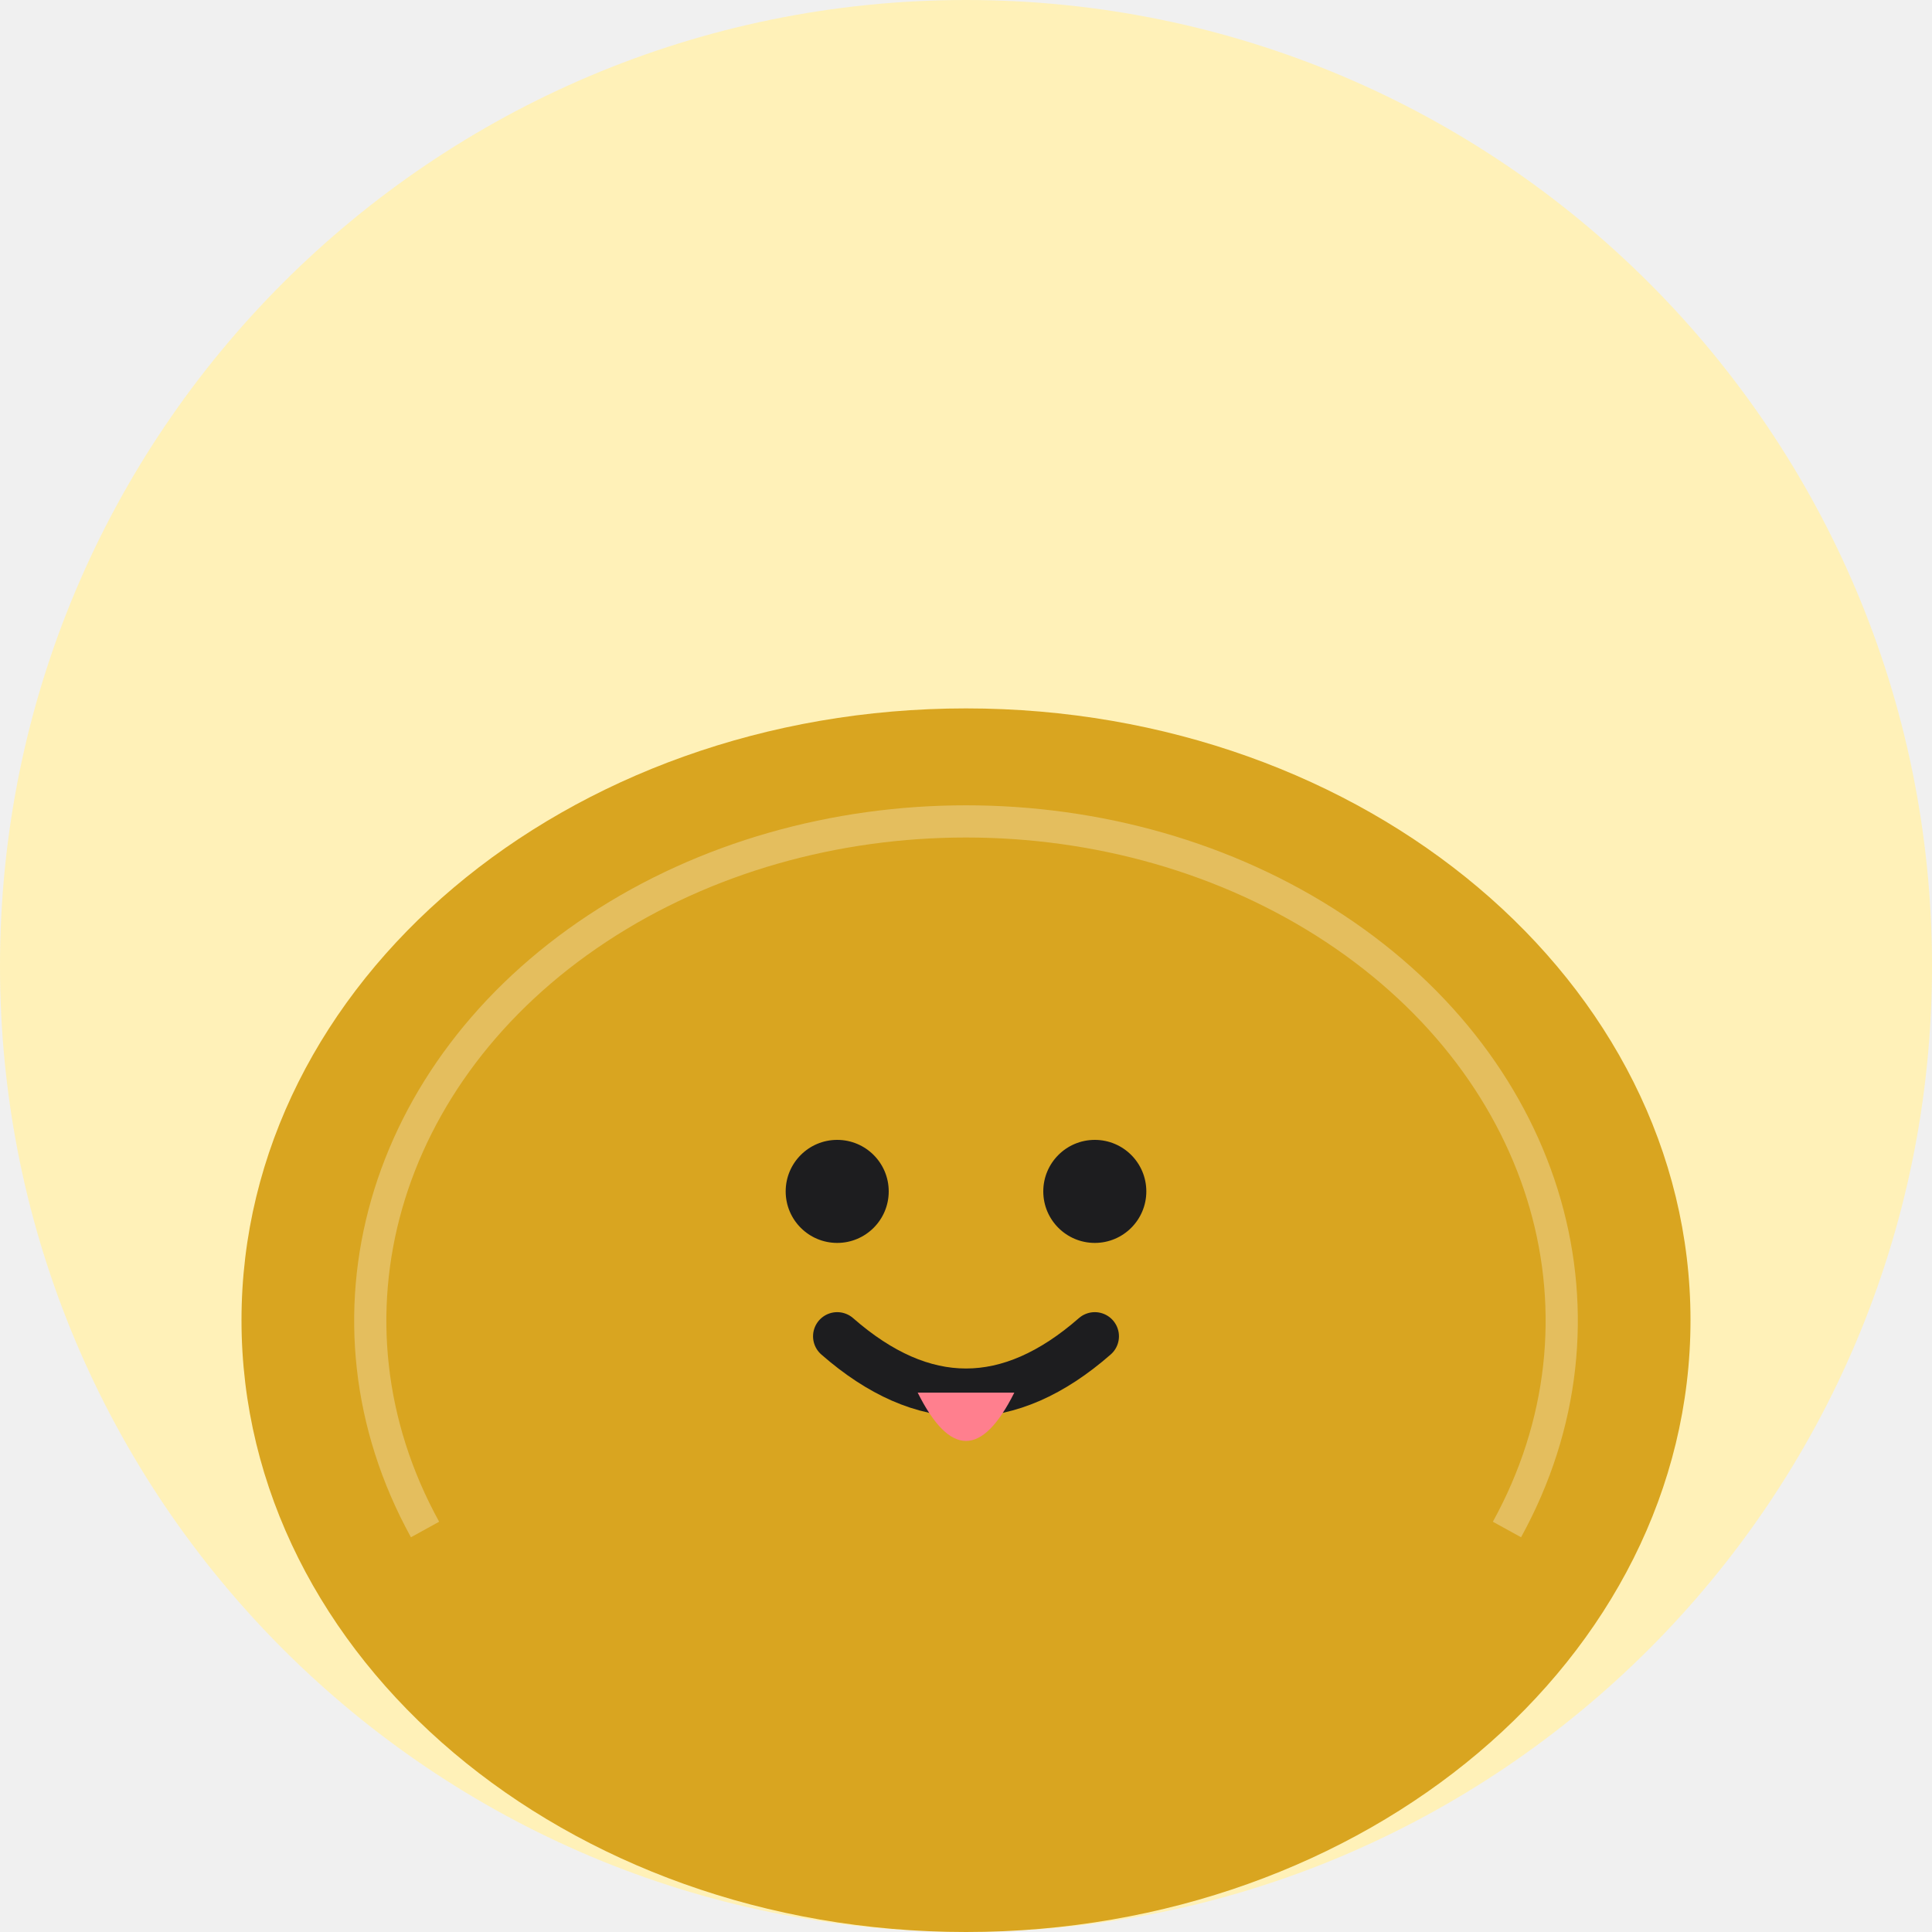
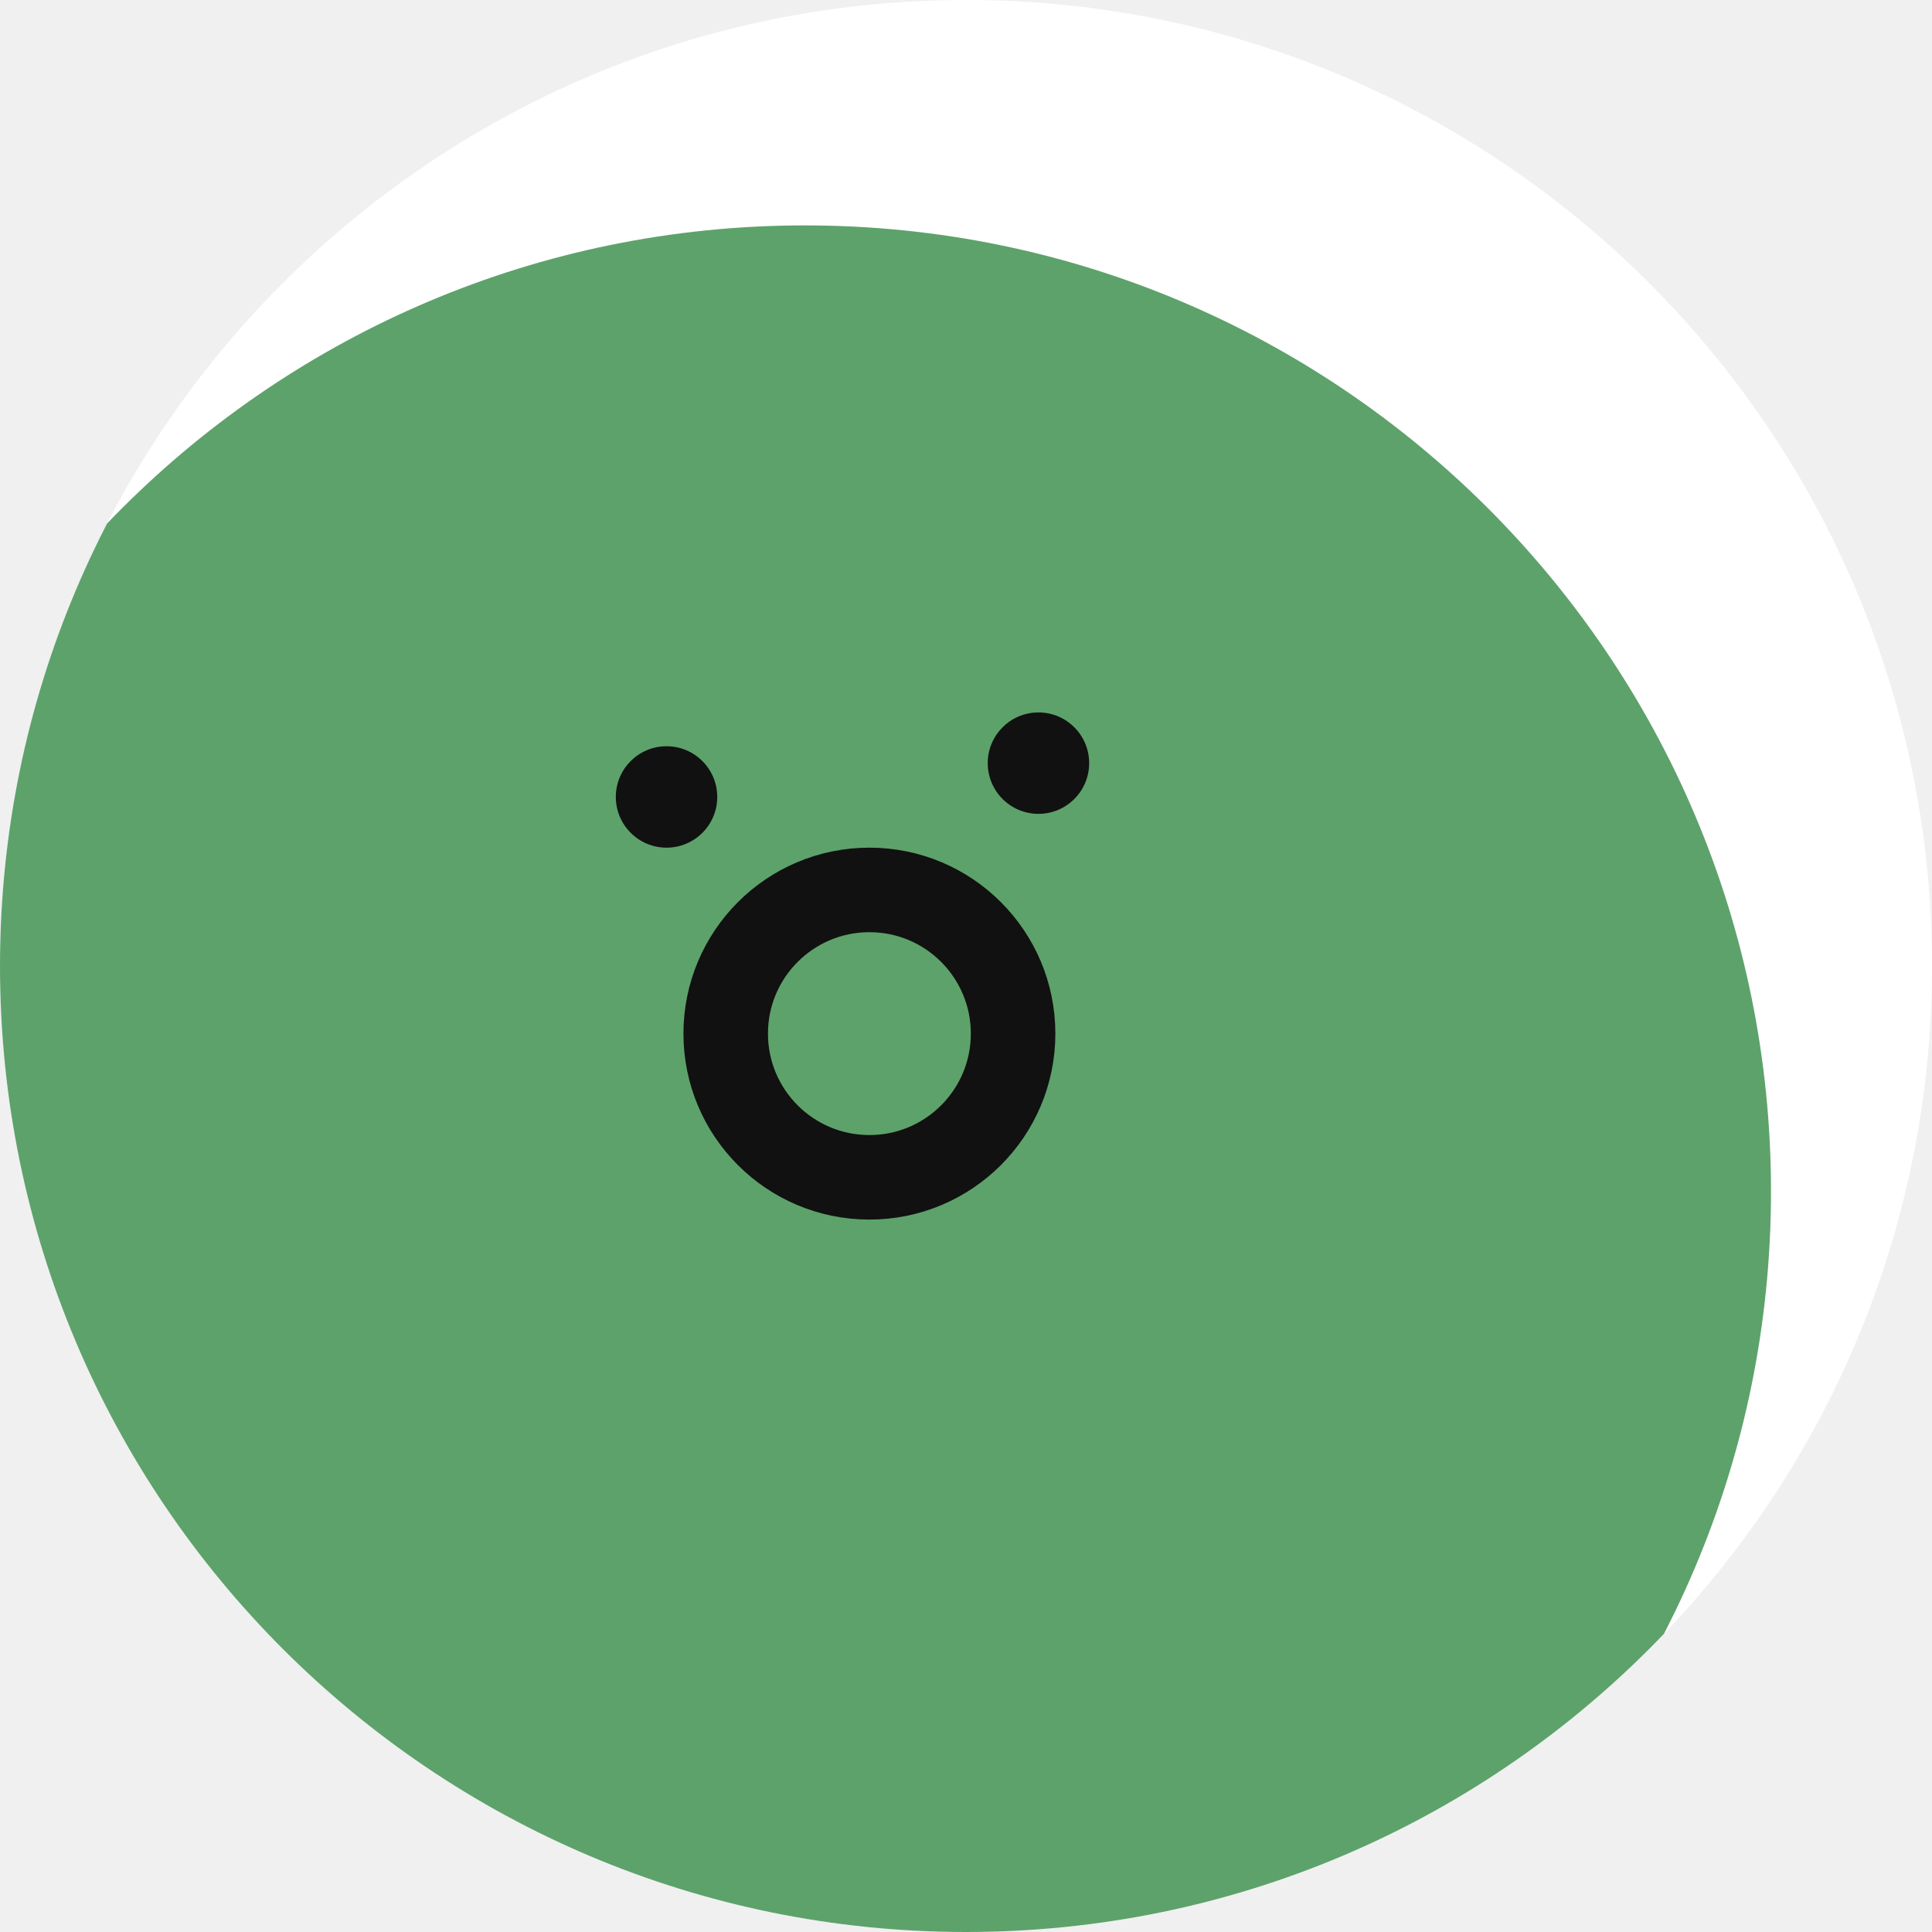
<svg xmlns="http://www.w3.org/2000/svg" viewBox="0 0 120 120" width="120" height="120">
  <defs>
    <clipPath id="c">
      <circle cx="60" cy="60" r="60" />
    </clipPath>
  </defs>
  <g clip-path="url(#c)">
-     <rect width="120" height="120" fill="#FFF1B8" />
-     <ellipse cx="60" cy="82" rx="45" ry="38" fill="#D9A520" />
-     <path d="M26.4 95 A37 31 0 1 1 93.6 95" fill="none" stroke="#fff" stroke-opacity=".28" stroke-width="2" />
-     <circle cx="52" cy="74" r="3.2" fill="#1d1d1f" />
-     <circle cx="68" cy="74" r="3.2" fill="#1d1d1f" />
-     <path d="M52 83 q8 7 16 0" fill="none" stroke="#1d1d1f" stroke-width="3" stroke-linecap="round" stroke-linejoin="round" />
-     <path d="M57 86.5 q3 6 6 0 z" fill="#ff7f8e" />
+     <rect width="120" height="120" fill="#ffffff" />
+     <circle cx="50" cy="74" r="60" fill="#5DA26B" />
+     <circle cx="41.4" cy="49.5" r="3.15" fill="#111111" />
+     <circle cx="64.5" cy="47.4" r="3.15" fill="#111111" />
+     <circle cx="54" cy="64.2" r="8.925" fill="none" stroke="#111111" stroke-width="5.25" />
  </g>
</svg>
